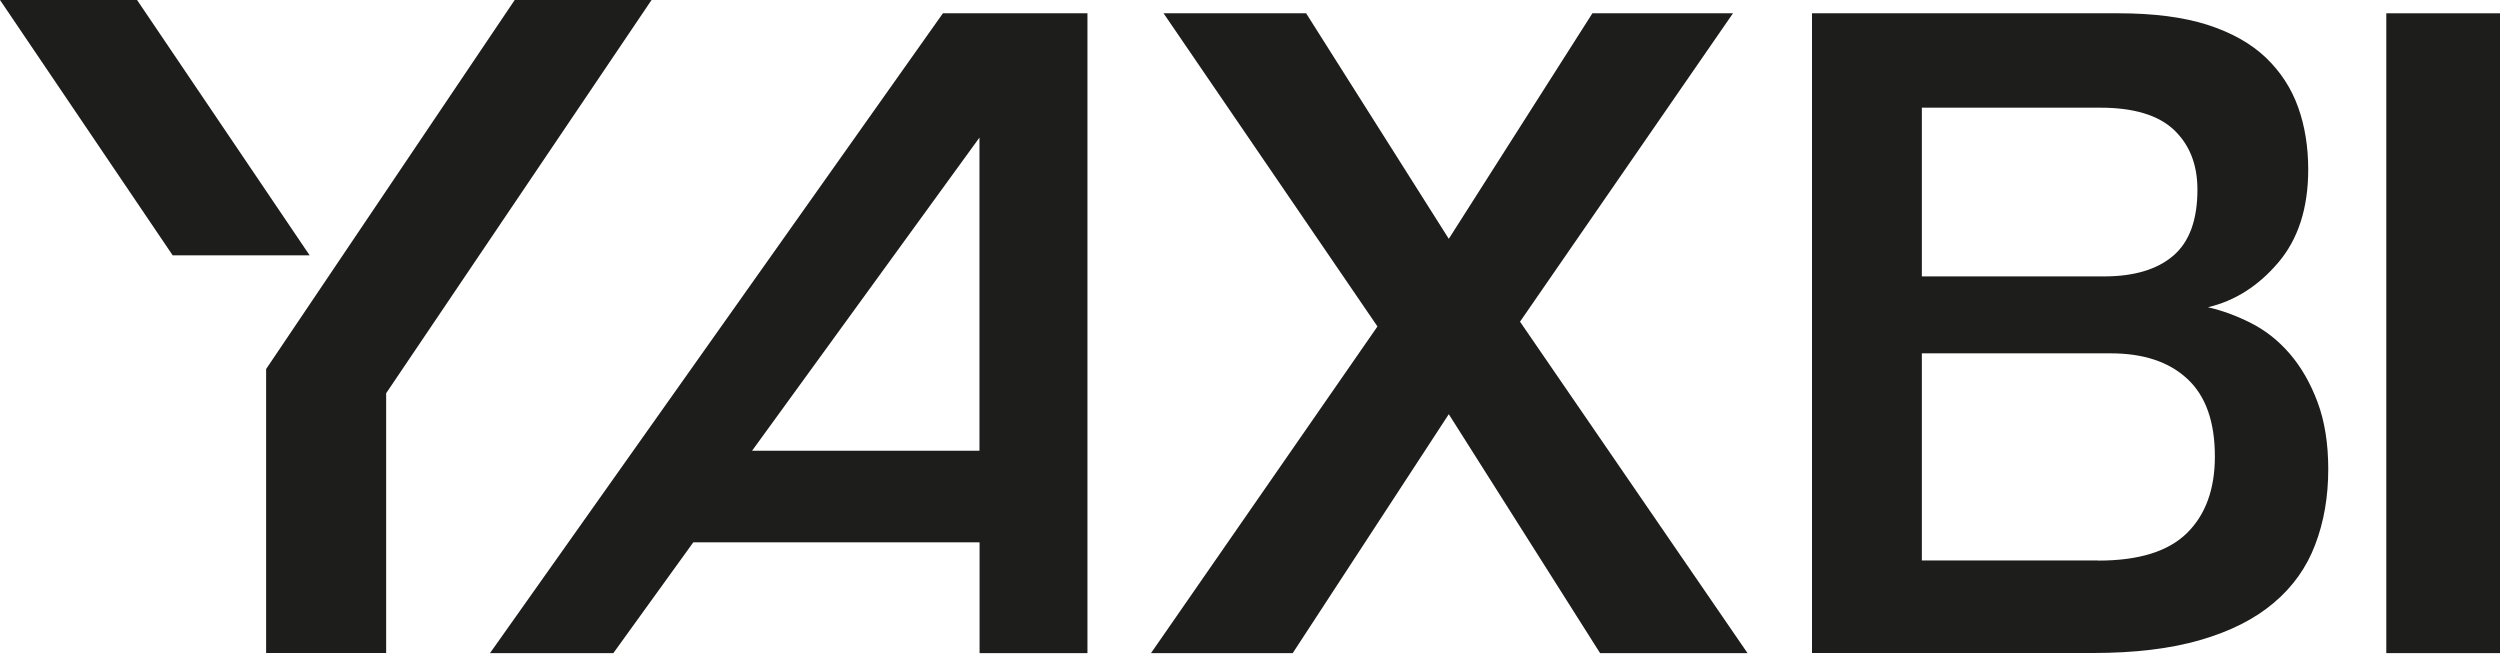
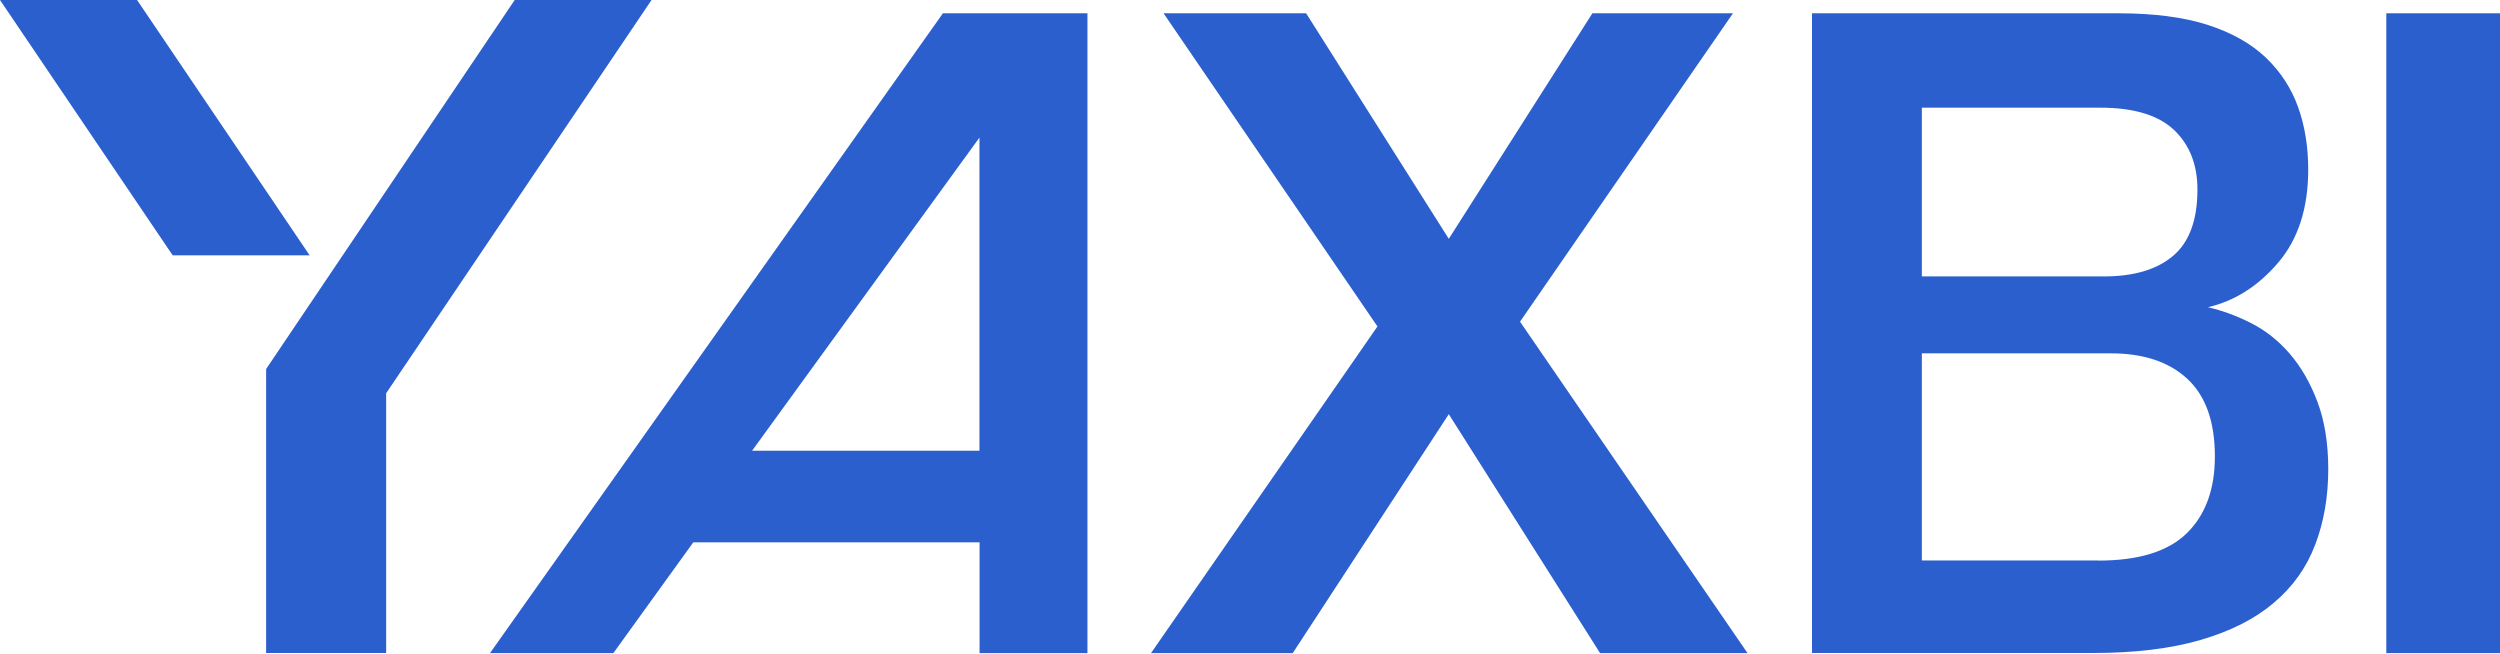
- <svg xmlns="http://www.w3.org/2000/svg" id="Layer_2" data-name="Layer 2" viewBox="0 0 240.77 62.9">
-   <defs>
-     <style>
-       .cls-1 {
-         fill: #1d1d1b;
-         stroke-width: 0px;
-       }
-     </style>
-   </defs>
+ <svg xmlns="http://www.w3.org/2000/svg" id="Layer_2" data-name="Layer 2" viewBox="0 0 240.77 62.9" fill="#2B5FCE">
  <g id="Layer_1-2" data-name="Layer 1">
    <g>
      <polygon class="cls-1" points="62.75 0 37.19 37.87 37.19 62.89 25.63 62.89 25.63 35.54 49.57 0 62.75 0" />
      <polygon class="cls-1" points="13.2 0 29.82 24.59 16.63 24.59 0 0 13.2 0" />
      <path class="cls-1" d="M94.33,43.41V13.25l-21.9,30.16h21.9ZM66.77,52.23l-7.7,10.67h-11.88L90.81,1.28h13.92v61.62h-10.39v-10.67h-27.56Z" />
      <polygon class="cls-1" points="154.1 62.9 139.53 39.89 124.5 62.9 110.85 62.9 132.66 31.44 112.06 1.28 125.79 1.28 139.53 23 153.36 1.28 166.9 1.28 146.39 30.98 168.3 62.9 154.1 62.9" />
      <path class="cls-1" d="M202.08,53.99c3.9,0,6.74-.88,8.54-2.65,1.79-1.76,2.69-4.22,2.69-7.38,0-3.34-.88-5.83-2.65-7.47-1.76-1.64-4.22-2.46-7.38-2.46h-18.19v19.95h16.98ZM185.09,10.38v16.24h17.54c2.91,0,5.13-.67,6.68-2,1.55-1.33,2.32-3.45,2.32-6.36,0-2.42-.76-4.33-2.27-5.76-1.51-1.42-3.88-2.13-7.1-2.13h-17.17ZM174.51,62.9V1.28h29.51c3.4,0,6.26.37,8.58,1.11,2.32.75,4.19,1.8,5.62,3.16,1.42,1.36,2.46,2.96,3.11,4.78.65,1.82.97,3.82.97,5.99,0,3.71-.96,6.7-2.88,8.96-1.92,2.26-4.18,3.7-6.78,4.31,1.37.31,2.76.82,4.16,1.53,1.4.71,2.65,1.7,3.74,2.97,1.09,1.27,1.98,2.82,2.66,4.64.68,1.82,1.03,3.97,1.03,6.45,0,2.66-.42,5.09-1.26,7.28-.83,2.2-2.17,4.07-4,5.61-1.83,1.55-4.19,2.74-7.07,3.57-2.88.84-6.34,1.25-10.37,1.25h-27.05Z" />
      <rect class="cls-1" x="229.82" y="1.28" width="10.95" height="61.62" />
    </g>
  </g>
</svg>
